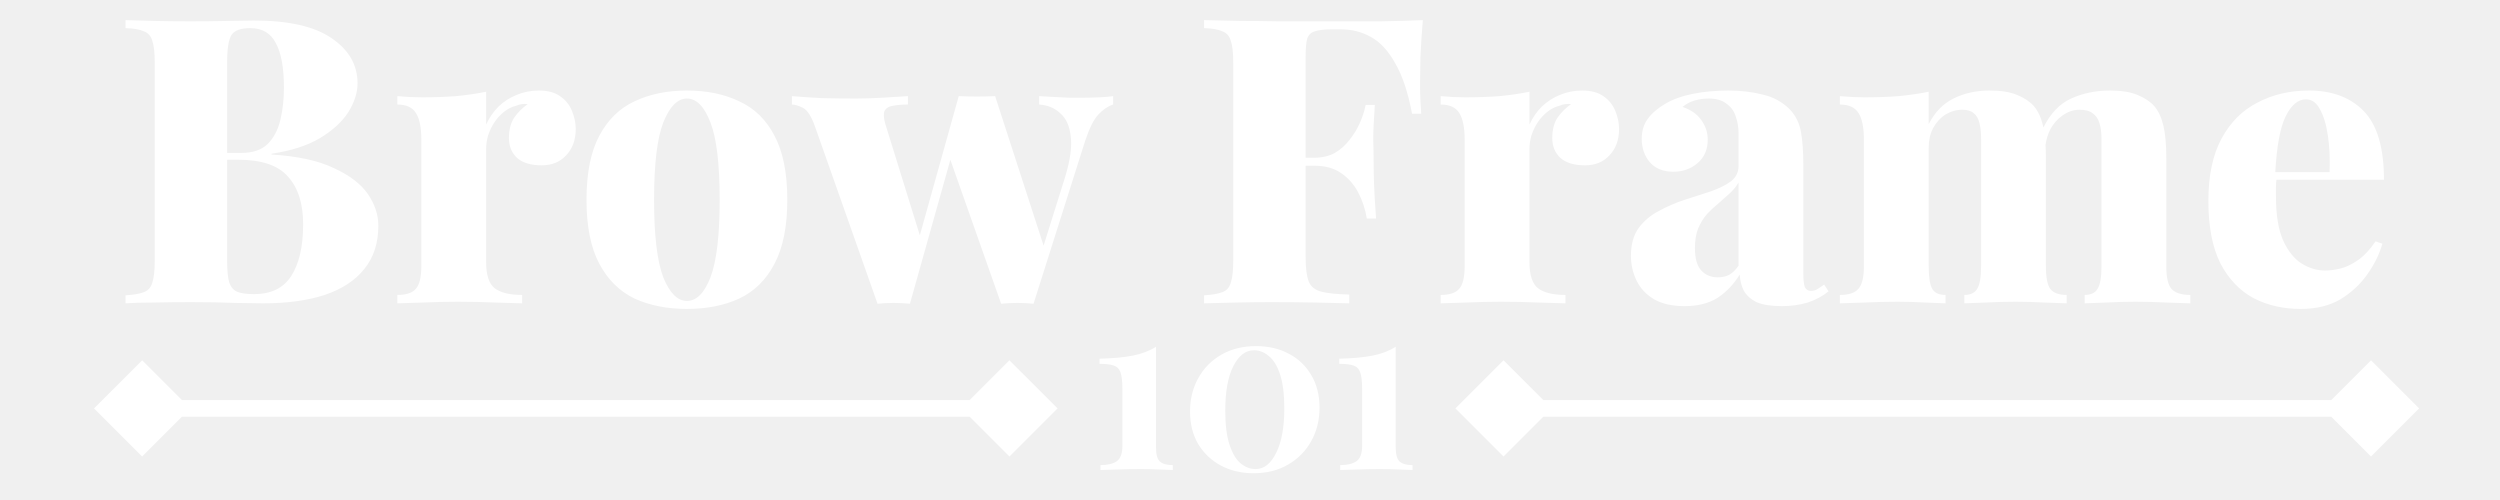
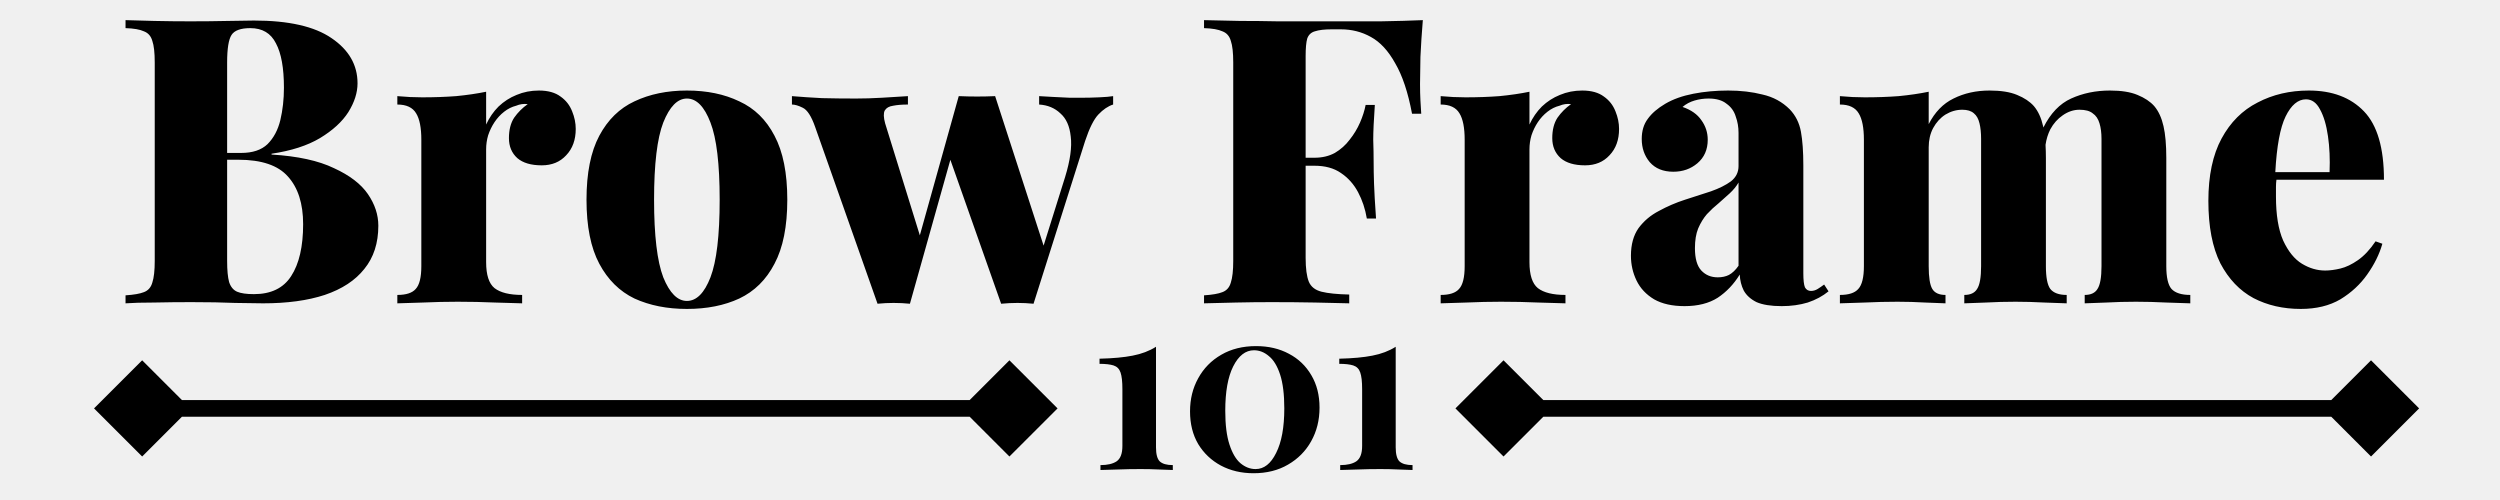
<svg xmlns="http://www.w3.org/2000/svg" width="200" height="40" viewBox="0 0 71 15" fill="none">
-   <path fill-rule="evenodd" clip-rule="evenodd" d="M1.766 0.604C1.982 0.612 2.27 0.62 2.63 0.628C2.99 0.636 3.35 0.64 3.71 0.64C4.102 0.64 4.478 0.636 4.838 0.628C5.206 0.62 5.466 0.616 5.618 0.616C6.658 0.616 7.434 0.792 7.946 1.144C8.466 1.496 8.726 1.948 8.726 2.5C8.726 2.78 8.634 3.068 8.45 3.364C8.266 3.652 7.982 3.912 7.598 4.144C7.222 4.368 6.738 4.524 6.146 4.612V4.636C6.93 4.684 7.554 4.82 8.018 5.044C8.49 5.26 8.83 5.52 9.038 5.824C9.246 6.128 9.35 6.444 9.35 6.772C9.35 7.292 9.21 7.724 8.93 8.068C8.658 8.412 8.262 8.672 7.742 8.848C7.23 9.016 6.614 9.1 5.894 9.1C5.702 9.1 5.422 9.096 5.054 9.088C4.686 9.072 4.246 9.064 3.734 9.064C3.358 9.064 2.99 9.068 2.63 9.076C2.27 9.076 1.982 9.084 1.766 9.1V8.86C2.014 8.844 2.198 8.812 2.318 8.764C2.446 8.716 2.53 8.62 2.57 8.476C2.618 8.332 2.642 8.116 2.642 7.828V1.876C2.642 1.58 2.618 1.364 2.57 1.228C2.53 1.084 2.446 0.988 2.318 0.94C2.198 0.884 2.014 0.852 1.766 0.844V0.604ZM5.51 0.844C5.222 0.844 5.034 0.912 4.946 1.048C4.858 1.184 4.814 1.46 4.814 1.876V4.588H5.234C5.578 4.588 5.842 4.5 6.026 4.324C6.21 4.14 6.338 3.9 6.41 3.604C6.482 3.3 6.518 2.976 6.518 2.632C6.518 2.04 6.438 1.596 6.278 1.3C6.126 0.996 5.87 0.844 5.51 0.844ZM4.814 7.828V4.792H5.15C5.846 4.792 6.342 4.96 6.638 5.296C6.942 5.632 7.094 6.108 7.094 6.724C7.094 7.396 6.974 7.916 6.734 8.284C6.502 8.644 6.13 8.824 5.618 8.824C5.394 8.824 5.226 8.8 5.114 8.752C5.002 8.704 4.922 8.608 4.874 8.464C4.834 8.32 4.814 8.108 4.814 7.828ZM14.168 2.716C14.44 2.716 14.656 2.776 14.816 2.896C14.976 3.008 15.092 3.156 15.164 3.34C15.236 3.516 15.272 3.692 15.272 3.868C15.272 4.196 15.176 4.46 14.984 4.66C14.8 4.86 14.556 4.96 14.252 4.96C13.932 4.96 13.688 4.888 13.52 4.744C13.352 4.592 13.268 4.392 13.268 4.144C13.268 3.896 13.32 3.692 13.424 3.532C13.536 3.372 13.672 3.236 13.832 3.124C13.712 3.108 13.596 3.124 13.484 3.172C13.356 3.204 13.236 3.264 13.124 3.352C13.012 3.44 12.916 3.544 12.836 3.664C12.756 3.784 12.692 3.916 12.644 4.06C12.604 4.196 12.584 4.336 12.584 4.48V7.864C12.584 8.248 12.668 8.508 12.836 8.644C13.012 8.78 13.288 8.848 13.664 8.848V9.1C13.48 9.092 13.208 9.084 12.848 9.076C12.488 9.06 12.116 9.052 11.732 9.052C11.388 9.052 11.04 9.06 10.688 9.076C10.344 9.084 10.088 9.092 9.92 9.1V8.848C10.184 8.848 10.368 8.788 10.472 8.668C10.584 8.548 10.64 8.32 10.64 7.984V4.192C10.64 3.832 10.588 3.568 10.484 3.4C10.38 3.224 10.192 3.136 9.92 3.136V2.884C10.176 2.908 10.424 2.92 10.664 2.92C11.024 2.92 11.364 2.908 11.684 2.884C12.012 2.852 12.312 2.808 12.584 2.752V3.736C12.68 3.528 12.804 3.348 12.956 3.196C13.116 3.044 13.296 2.928 13.496 2.848C13.704 2.76 13.928 2.716 14.168 2.716ZM18.607 2.716C19.206 2.716 19.73 2.824 20.178 3.04C20.634 3.248 20.986 3.592 21.235 4.072C21.491 4.552 21.619 5.192 21.619 5.992C21.619 6.792 21.491 7.432 21.235 7.912C20.986 8.392 20.634 8.74 20.178 8.956C19.73 9.164 19.206 9.268 18.607 9.268C18.015 9.268 17.491 9.164 17.035 8.956C16.587 8.74 16.235 8.392 15.979 7.912C15.723 7.432 15.595 6.792 15.595 5.992C15.595 5.192 15.723 4.552 15.979 4.072C16.235 3.592 16.587 3.248 17.035 3.04C17.491 2.824 18.015 2.716 18.607 2.716ZM17.898 3.676C17.715 4.148 17.622 4.92 17.622 5.992C17.622 7.064 17.715 7.84 17.898 8.32C18.09 8.792 18.326 9.028 18.607 9.028C18.895 9.028 19.131 8.792 19.314 8.32C19.498 7.84 19.59 7.064 19.59 5.992C19.59 4.92 19.498 4.148 19.314 3.676C19.131 3.196 18.895 2.956 18.607 2.956C18.326 2.956 18.09 3.196 17.898 3.676ZM25.238 2.884V3.136C25.062 3.136 24.914 3.148 24.794 3.172C24.674 3.188 24.59 3.236 24.542 3.316C24.502 3.396 24.506 3.524 24.554 3.7L25.595 7.06L26.762 2.884L26.773 2.889L26.774 2.884C26.95 2.892 27.13 2.896 27.314 2.896C27.498 2.896 27.678 2.892 27.854 2.884L29.308 7.369L29.954 5.308C30.106 4.812 30.162 4.408 30.122 4.096C30.09 3.784 29.986 3.552 29.81 3.4C29.642 3.24 29.43 3.152 29.174 3.136V2.884C29.286 2.892 29.426 2.9 29.594 2.908C29.762 2.916 29.926 2.924 30.086 2.932H30.47C30.622 2.932 30.79 2.928 30.974 2.92C31.158 2.912 31.298 2.9 31.394 2.884V3.136C31.242 3.184 31.094 3.284 30.95 3.436C30.814 3.58 30.682 3.844 30.554 4.228L29.006 9.112C28.846 9.096 28.686 9.088 28.526 9.088C28.366 9.088 28.202 9.096 28.034 9.112L26.511 4.794L25.298 9.112C25.138 9.096 24.974 9.088 24.806 9.088C24.646 9.088 24.486 9.096 24.326 9.112L22.454 3.808C22.342 3.488 22.218 3.296 22.082 3.232C21.954 3.168 21.846 3.136 21.758 3.136V2.884C22.046 2.908 22.346 2.928 22.658 2.944C22.97 2.952 23.31 2.956 23.678 2.956C23.926 2.956 24.186 2.948 24.458 2.932C24.738 2.916 24.998 2.9 25.238 2.884ZM40.685 0.604C40.653 0.988 40.629 1.356 40.613 1.708C40.605 2.06 40.601 2.332 40.601 2.524C40.601 2.7 40.605 2.864 40.613 3.016C40.621 3.168 40.629 3.3 40.637 3.412H40.361C40.241 2.772 40.073 2.268 39.857 1.9C39.649 1.524 39.405 1.26 39.125 1.108C38.853 0.956 38.553 0.88 38.225 0.88H37.949C37.733 0.88 37.565 0.9 37.445 0.94C37.333 0.972 37.257 1.044 37.217 1.156C37.185 1.268 37.169 1.444 37.169 1.684V4.732H37.433C37.665 4.732 37.869 4.684 38.045 4.588C38.221 4.484 38.369 4.352 38.489 4.192C38.617 4.032 38.721 3.86 38.801 3.676C38.881 3.492 38.937 3.316 38.969 3.148H39.245C39.213 3.604 39.197 3.952 39.197 4.192C39.205 4.432 39.209 4.652 39.209 4.852C39.209 5.052 39.213 5.272 39.221 5.512C39.229 5.752 39.249 6.1 39.281 6.556H39.005C38.957 6.268 38.869 6.004 38.741 5.764C38.613 5.524 38.441 5.332 38.225 5.188C38.017 5.044 37.753 4.972 37.433 4.972H37.169V7.732C37.169 8.052 37.201 8.292 37.265 8.452C37.329 8.604 37.457 8.704 37.649 8.752C37.841 8.8 38.117 8.828 38.477 8.836V9.1C38.213 9.092 37.873 9.084 37.457 9.076C37.041 9.068 36.605 9.064 36.149 9.064C35.789 9.064 35.433 9.068 35.081 9.076C34.737 9.084 34.417 9.092 34.121 9.1V8.86C34.369 8.844 34.553 8.812 34.673 8.764C34.801 8.716 34.885 8.62 34.925 8.476C34.973 8.332 34.997 8.116 34.997 7.828V1.876C34.997 1.58 34.973 1.364 34.925 1.228C34.885 1.084 34.801 0.988 34.673 0.94C34.553 0.884 34.369 0.852 34.121 0.844V0.604C34.465 0.612 34.825 0.62 35.201 0.628C35.585 0.628 35.961 0.632 36.329 0.64H37.373H38.177H39.425C39.897 0.632 40.317 0.62 40.685 0.604ZM45.468 2.716C45.74 2.716 45.956 2.776 46.116 2.896C46.276 3.008 46.392 3.156 46.464 3.34C46.536 3.516 46.572 3.692 46.572 3.868C46.572 4.196 46.476 4.46 46.284 4.66C46.1 4.86 45.856 4.96 45.552 4.96C45.232 4.96 44.988 4.888 44.82 4.744C44.652 4.592 44.568 4.392 44.568 4.144C44.568 3.896 44.62 3.692 44.724 3.532C44.836 3.372 44.972 3.236 45.132 3.124C45.012 3.108 44.896 3.124 44.784 3.172C44.656 3.204 44.536 3.264 44.424 3.352C44.312 3.44 44.216 3.544 44.136 3.664C44.056 3.784 43.992 3.916 43.944 4.06C43.904 4.196 43.884 4.336 43.884 4.48V7.864C43.884 8.248 43.968 8.508 44.136 8.644C44.312 8.78 44.588 8.848 44.964 8.848V9.1C44.78 9.092 44.508 9.084 44.148 9.076C43.788 9.06 43.416 9.052 43.032 9.052C42.688 9.052 42.34 9.06 41.988 9.076C41.644 9.084 41.388 9.092 41.22 9.1V8.848C41.484 8.848 41.668 8.788 41.772 8.668C41.884 8.548 41.94 8.32 41.94 7.984V4.192C41.94 3.832 41.888 3.568 41.784 3.4C41.68 3.224 41.492 3.136 41.22 3.136V2.884C41.476 2.908 41.724 2.92 41.964 2.92C42.324 2.92 42.664 2.908 42.984 2.884C43.312 2.852 43.612 2.808 43.884 2.752V3.736C43.98 3.528 44.104 3.348 44.256 3.196C44.416 3.044 44.596 2.928 44.796 2.848C45.004 2.76 45.228 2.716 45.468 2.716ZM48.536 9.184C48.168 9.184 47.864 9.116 47.624 8.98C47.384 8.836 47.208 8.648 47.096 8.416C46.984 8.184 46.928 7.936 46.928 7.672C46.928 7.336 47.004 7.06 47.156 6.844C47.316 6.628 47.52 6.456 47.768 6.328C48.016 6.192 48.276 6.08 48.548 5.992C48.82 5.904 49.08 5.82 49.328 5.74C49.576 5.652 49.776 5.552 49.928 5.44C50.08 5.32 50.156 5.168 50.156 4.984V3.988C50.156 3.812 50.128 3.648 50.072 3.496C50.024 3.336 49.932 3.208 49.796 3.112C49.668 3.008 49.488 2.956 49.256 2.956C49.112 2.956 48.972 2.976 48.836 3.016C48.7 3.056 48.58 3.12 48.476 3.208C48.732 3.296 48.92 3.428 49.04 3.604C49.168 3.78 49.232 3.976 49.232 4.192C49.232 4.488 49.128 4.724 48.92 4.9C48.72 5.068 48.48 5.152 48.2 5.152C47.896 5.152 47.66 5.056 47.492 4.864C47.332 4.672 47.252 4.44 47.252 4.168C47.252 3.928 47.312 3.728 47.432 3.568C47.552 3.4 47.728 3.248 47.96 3.112C48.192 2.976 48.472 2.876 48.8 2.812C49.128 2.748 49.476 2.716 49.844 2.716C50.22 2.716 50.564 2.756 50.876 2.836C51.196 2.908 51.468 3.056 51.692 3.28C51.868 3.464 51.98 3.688 52.028 3.952C52.076 4.216 52.1 4.552 52.1 4.96V8.2C52.1 8.4 52.116 8.54 52.148 8.62C52.188 8.692 52.248 8.728 52.328 8.728C52.4 8.728 52.468 8.708 52.532 8.668C52.596 8.628 52.66 8.584 52.724 8.536L52.856 8.74C52.68 8.884 52.472 8.996 52.232 9.076C51.992 9.148 51.732 9.184 51.452 9.184C51.132 9.184 50.88 9.144 50.696 9.064C50.52 8.976 50.392 8.86 50.312 8.716C50.24 8.572 50.2 8.412 50.192 8.236C50.016 8.524 49.796 8.756 49.532 8.932C49.268 9.1 48.936 9.184 48.536 9.184ZM49.532 8.32C49.66 8.32 49.772 8.296 49.868 8.248C49.972 8.192 50.068 8.1 50.156 7.972V5.476C50.092 5.588 50.004 5.696 49.892 5.8C49.788 5.896 49.676 5.996 49.556 6.1C49.436 6.196 49.32 6.304 49.208 6.424C49.104 6.544 49.016 6.688 48.944 6.856C48.88 7.016 48.848 7.212 48.848 7.444C48.848 7.756 48.912 7.98 49.04 8.116C49.168 8.252 49.332 8.32 49.532 8.32ZM57.685 2.716C58.029 2.716 58.305 2.76 58.513 2.848C58.729 2.936 58.897 3.048 59.017 3.184C59.145 3.336 59.237 3.536 59.293 3.784C59.296 3.797 59.299 3.811 59.302 3.825C59.515 3.4 59.792 3.11 60.133 2.956C60.485 2.796 60.873 2.716 61.297 2.716C61.641 2.716 61.917 2.76 62.125 2.848C62.341 2.936 62.509 3.048 62.629 3.184C62.757 3.336 62.849 3.536 62.905 3.784C62.961 4.024 62.989 4.344 62.989 4.744V7.984C62.989 8.32 63.041 8.548 63.145 8.668C63.257 8.788 63.445 8.848 63.709 8.848V9.1C63.549 9.092 63.309 9.084 62.989 9.076C62.677 9.06 62.373 9.052 62.077 9.052C61.773 9.052 61.477 9.06 61.189 9.076C60.901 9.084 60.685 9.092 60.541 9.1V8.848C60.725 8.848 60.853 8.788 60.925 8.668C61.005 8.548 61.045 8.32 61.045 7.984V4.168C61.045 3.984 61.025 3.828 60.985 3.7C60.945 3.564 60.877 3.464 60.781 3.4C60.693 3.328 60.561 3.292 60.385 3.292C60.209 3.292 60.041 3.348 59.881 3.46C59.729 3.564 59.605 3.704 59.509 3.88C59.438 4.022 59.39 4.177 59.366 4.345C59.373 4.468 59.377 4.6 59.377 4.744V7.984C59.377 8.32 59.421 8.548 59.509 8.668C59.605 8.788 59.769 8.848 60.001 8.848V9.1C59.849 9.092 59.625 9.084 59.329 9.076C59.033 9.06 58.745 9.052 58.465 9.052C58.161 9.052 57.865 9.06 57.577 9.076C57.289 9.084 57.073 9.092 56.929 9.1V8.848C57.113 8.848 57.241 8.788 57.313 8.668C57.393 8.548 57.433 8.32 57.433 7.984V4.168C57.433 3.984 57.417 3.828 57.385 3.7C57.353 3.564 57.297 3.464 57.217 3.4C57.137 3.328 57.021 3.292 56.869 3.292C56.693 3.292 56.525 3.34 56.365 3.436C56.213 3.532 56.089 3.668 55.993 3.844C55.905 4.012 55.861 4.204 55.861 4.42V7.984C55.861 8.32 55.897 8.548 55.969 8.668C56.041 8.788 56.173 8.848 56.365 8.848V9.1C56.229 9.092 56.025 9.084 55.753 9.076C55.481 9.06 55.205 9.052 54.925 9.052C54.597 9.052 54.269 9.06 53.941 9.076C53.613 9.084 53.365 9.092 53.197 9.1V8.848C53.461 8.848 53.645 8.788 53.749 8.668C53.861 8.548 53.917 8.32 53.917 7.984V4.192C53.917 3.832 53.865 3.568 53.761 3.4C53.657 3.224 53.469 3.136 53.197 3.136V2.884C53.453 2.908 53.701 2.92 53.941 2.92C54.301 2.92 54.641 2.908 54.961 2.884C55.289 2.852 55.589 2.808 55.861 2.752V3.724C56.045 3.364 56.293 3.108 56.605 2.956C56.925 2.796 57.285 2.716 57.685 2.716ZM67.263 2.716C67.967 2.716 68.519 2.924 68.919 3.34C69.319 3.756 69.519 4.44 69.519 5.392H66.293C66.284 5.461 66.279 5.533 66.279 5.608V5.896C66.279 6.448 66.351 6.888 66.495 7.216C66.647 7.544 66.835 7.776 67.059 7.912C67.283 8.048 67.515 8.116 67.755 8.116C67.891 8.116 68.043 8.096 68.211 8.056C68.379 8.016 68.555 7.932 68.739 7.804C68.923 7.676 69.099 7.488 69.267 7.24L69.471 7.312C69.383 7.624 69.231 7.932 69.015 8.236C68.807 8.532 68.539 8.78 68.211 8.98C67.883 9.172 67.487 9.268 67.023 9.268C66.495 9.268 66.023 9.16 65.607 8.944C65.191 8.72 64.859 8.372 64.611 7.9C64.371 7.42 64.251 6.796 64.251 6.028C64.251 5.268 64.383 4.644 64.647 4.156C64.911 3.668 65.271 3.308 65.727 3.076C66.183 2.836 66.695 2.716 67.263 2.716ZM67.887 5.164H66.259C66.302 4.384 66.405 3.828 66.567 3.496C66.735 3.152 66.939 2.98 67.179 2.98C67.355 2.98 67.495 3.08 67.599 3.28C67.711 3.48 67.791 3.748 67.839 4.084C67.887 4.412 67.903 4.772 67.887 5.164ZM32.68 10.403V13.421C32.68 13.626 32.717 13.766 32.792 13.841C32.871 13.915 33.002 13.953 33.184 13.953V14.1C33.091 14.095 32.953 14.09 32.771 14.085C32.594 14.076 32.409 14.072 32.218 14.072C31.98 14.072 31.749 14.076 31.525 14.085C31.306 14.09 31.135 14.095 31.014 14.1V13.953C31.224 13.953 31.385 13.915 31.497 13.841C31.614 13.761 31.672 13.607 31.672 13.379V11.671C31.672 11.447 31.653 11.281 31.616 11.174C31.579 11.066 31.509 10.996 31.406 10.963C31.303 10.931 31.163 10.915 30.986 10.915V10.761C31.387 10.751 31.719 10.721 31.98 10.669C32.246 10.618 32.479 10.53 32.68 10.403ZM35.682 10.383C36.055 10.383 36.384 10.46 36.669 10.614C36.953 10.763 37.177 10.977 37.341 11.258C37.504 11.533 37.586 11.857 37.586 12.23C37.586 12.604 37.502 12.94 37.334 13.239C37.17 13.533 36.939 13.766 36.641 13.938C36.347 14.111 36.001 14.197 35.605 14.197C35.241 14.197 34.914 14.12 34.625 13.966C34.34 13.812 34.114 13.598 33.946 13.322C33.782 13.043 33.701 12.716 33.701 12.342C33.701 11.974 33.782 11.643 33.946 11.348C34.109 11.05 34.34 10.814 34.639 10.642C34.937 10.469 35.285 10.383 35.682 10.383ZM35.619 10.508C35.367 10.508 35.159 10.669 34.996 10.992C34.837 11.309 34.758 11.752 34.758 12.322C34.758 12.742 34.8 13.08 34.884 13.336C34.968 13.593 35.077 13.78 35.213 13.896C35.353 14.013 35.504 14.072 35.668 14.072C35.92 14.072 36.125 13.911 36.284 13.588C36.447 13.267 36.529 12.821 36.529 12.252C36.529 11.832 36.487 11.493 36.403 11.236C36.319 10.98 36.207 10.796 36.067 10.684C35.931 10.567 35.782 10.508 35.619 10.508ZM39.871 10.403V13.421C39.871 13.626 39.909 13.766 39.983 13.841C40.063 13.915 40.194 13.953 40.376 13.953V14.1C40.282 14.095 40.145 14.09 39.962 14.085C39.785 14.076 39.601 14.072 39.41 14.072C39.172 14.072 38.941 14.076 38.717 14.085C38.497 14.09 38.327 14.095 38.206 14.1V13.953C38.416 13.953 38.577 13.915 38.688 13.841C38.805 13.761 38.864 13.607 38.864 13.379V11.671C38.864 11.447 38.845 11.281 38.807 11.174C38.77 11.066 38.7 10.996 38.597 10.963C38.495 10.931 38.355 10.915 38.178 10.915V10.761C38.579 10.751 38.91 10.721 39.172 10.669C39.438 10.618 39.671 10.53 39.871 10.403ZM2.265 13.695L0.821 12.252L2.265 10.809L3.458 12.002L27.09 12.002L28.283 10.809L29.727 12.252L28.283 13.695L27.09 12.502L3.458 12.502L2.265 13.695ZM41.663 12.252L43.106 13.695L44.3 12.502H67.938L69.131 13.695L70.574 12.252L69.131 10.809L67.938 12.002H44.3L43.106 10.809L41.663 12.252Z" fill="white" />
+   <path fill-rule="evenodd" clip-rule="evenodd" d="M1.766 0.604C1.982 0.612 2.27 0.62 2.63 0.628C2.99 0.636 3.35 0.64 3.71 0.64C4.102 0.64 4.478 0.636 4.838 0.628C5.206 0.62 5.466 0.616 5.618 0.616C6.658 0.616 7.434 0.792 7.946 1.144C8.466 1.496 8.726 1.948 8.726 2.5C8.726 2.78 8.634 3.068 8.45 3.364C8.266 3.652 7.982 3.912 7.598 4.144C7.222 4.368 6.738 4.524 6.146 4.612V4.636C6.93 4.684 7.554 4.82 8.018 5.044C8.49 5.26 8.83 5.52 9.038 5.824C9.246 6.128 9.35 6.444 9.35 6.772C9.35 7.292 9.21 7.724 8.93 8.068C8.658 8.412 8.262 8.672 7.742 8.848C7.23 9.016 6.614 9.1 5.894 9.1C5.702 9.1 5.422 9.096 5.054 9.088C4.686 9.072 4.246 9.064 3.734 9.064C3.358 9.064 2.99 9.068 2.63 9.076C2.27 9.076 1.982 9.084 1.766 9.1V8.86C2.014 8.844 2.198 8.812 2.318 8.764C2.446 8.716 2.53 8.62 2.57 8.476C2.618 8.332 2.642 8.116 2.642 7.828V1.876C2.642 1.58 2.618 1.364 2.57 1.228C2.53 1.084 2.446 0.988 2.318 0.94C2.198 0.884 2.014 0.852 1.766 0.844V0.604ZM5.51 0.844C5.222 0.844 5.034 0.912 4.946 1.048C4.858 1.184 4.814 1.46 4.814 1.876V4.588H5.234C5.578 4.588 5.842 4.5 6.026 4.324C6.21 4.14 6.338 3.9 6.41 3.604C6.482 3.3 6.518 2.976 6.518 2.632C6.518 2.04 6.438 1.596 6.278 1.3C6.126 0.996 5.87 0.844 5.51 0.844ZM4.814 7.828V4.792H5.15C5.846 4.792 6.342 4.96 6.638 5.296C6.942 5.632 7.094 6.108 7.094 6.724C7.094 7.396 6.974 7.916 6.734 8.284C6.502 8.644 6.13 8.824 5.618 8.824C5.394 8.824 5.226 8.8 5.114 8.752C5.002 8.704 4.922 8.608 4.874 8.464C4.834 8.32 4.814 8.108 4.814 7.828ZM14.168 2.716C14.44 2.716 14.656 2.776 14.816 2.896C14.976 3.008 15.092 3.156 15.164 3.34C15.236 3.516 15.272 3.692 15.272 3.868C15.272 4.196 15.176 4.46 14.984 4.66C14.8 4.86 14.556 4.96 14.252 4.96C13.932 4.96 13.688 4.888 13.52 4.744C13.352 4.592 13.268 4.392 13.268 4.144C13.268 3.896 13.32 3.692 13.424 3.532C13.536 3.372 13.672 3.236 13.832 3.124C13.712 3.108 13.596 3.124 13.484 3.172C13.356 3.204 13.236 3.264 13.124 3.352C13.012 3.44 12.916 3.544 12.836 3.664C12.756 3.784 12.692 3.916 12.644 4.06C12.604 4.196 12.584 4.336 12.584 4.48V7.864C12.584 8.248 12.668 8.508 12.836 8.644C13.012 8.78 13.288 8.848 13.664 8.848V9.1C13.48 9.092 13.208 9.084 12.848 9.076C12.488 9.06 12.116 9.052 11.732 9.052C11.388 9.052 11.04 9.06 10.688 9.076C10.344 9.084 10.088 9.092 9.92 9.1V8.848C10.184 8.848 10.368 8.788 10.472 8.668C10.584 8.548 10.64 8.32 10.64 7.984V4.192C10.64 3.832 10.588 3.568 10.484 3.4C10.38 3.224 10.192 3.136 9.92 3.136V2.884C10.176 2.908 10.424 2.92 10.664 2.92C11.024 2.92 11.364 2.908 11.684 2.884C12.012 2.852 12.312 2.808 12.584 2.752V3.736C12.68 3.528 12.804 3.348 12.956 3.196C13.116 3.044 13.296 2.928 13.496 2.848C13.704 2.76 13.928 2.716 14.168 2.716ZM18.607 2.716C19.206 2.716 19.73 2.824 20.178 3.04C20.634 3.248 20.986 3.592 21.235 4.072C21.491 4.552 21.619 5.192 21.619 5.992C21.619 6.792 21.491 7.432 21.235 7.912C20.986 8.392 20.634 8.74 20.178 8.956C19.73 9.164 19.206 9.268 18.607 9.268C18.015 9.268 17.491 9.164 17.035 8.956C16.587 8.74 16.235 8.392 15.979 7.912C15.723 7.432 15.595 6.792 15.595 5.992C15.595 5.192 15.723 4.552 15.979 4.072C16.235 3.592 16.587 3.248 17.035 3.04C17.491 2.824 18.015 2.716 18.607 2.716ZM17.898 3.676C17.715 4.148 17.622 4.92 17.622 5.992C17.622 7.064 17.715 7.84 17.898 8.32C18.09 8.792 18.326 9.028 18.607 9.028C18.895 9.028 19.131 8.792 19.314 8.32C19.498 7.84 19.59 7.064 19.59 5.992C19.59 4.92 19.498 4.148 19.314 3.676C19.131 3.196 18.895 2.956 18.607 2.956C18.326 2.956 18.09 3.196 17.898 3.676ZM25.238 2.884V3.136C25.062 3.136 24.914 3.148 24.794 3.172C24.674 3.188 24.59 3.236 24.542 3.316C24.502 3.396 24.506 3.524 24.554 3.7L25.595 7.06L26.762 2.884L26.773 2.889L26.774 2.884C26.95 2.892 27.13 2.896 27.314 2.896C27.498 2.896 27.678 2.892 27.854 2.884L29.308 7.369L29.954 5.308C30.106 4.812 30.162 4.408 30.122 4.096C30.09 3.784 29.986 3.552 29.81 3.4C29.642 3.24 29.43 3.152 29.174 3.136V2.884C29.286 2.892 29.426 2.9 29.594 2.908C29.762 2.916 29.926 2.924 30.086 2.932H30.47C30.622 2.932 30.79 2.928 30.974 2.92C31.158 2.912 31.298 2.9 31.394 2.884V3.136C31.242 3.184 31.094 3.284 30.95 3.436C30.814 3.58 30.682 3.844 30.554 4.228L29.006 9.112C28.846 9.096 28.686 9.088 28.526 9.088C28.366 9.088 28.202 9.096 28.034 9.112L26.511 4.794L25.298 9.112C25.138 9.096 24.974 9.088 24.806 9.088C24.646 9.088 24.486 9.096 24.326 9.112L22.454 3.808C22.342 3.488 22.218 3.296 22.082 3.232C21.954 3.168 21.846 3.136 21.758 3.136V2.884C22.046 2.908 22.346 2.928 22.658 2.944C22.97 2.952 23.31 2.956 23.678 2.956C23.926 2.956 24.186 2.948 24.458 2.932C24.738 2.916 24.998 2.9 25.238 2.884ZM40.685 0.604C40.653 0.988 40.629 1.356 40.613 1.708C40.605 2.06 40.601 2.332 40.601 2.524C40.601 2.7 40.605 2.864 40.613 3.016C40.621 3.168 40.629 3.3 40.637 3.412H40.361C40.241 2.772 40.073 2.268 39.857 1.9C39.649 1.524 39.405 1.26 39.125 1.108C38.853 0.956 38.553 0.88 38.225 0.88H37.949C37.733 0.88 37.565 0.9 37.445 0.94C37.333 0.972 37.257 1.044 37.217 1.156C37.185 1.268 37.169 1.444 37.169 1.684V4.732H37.433C37.665 4.732 37.869 4.684 38.045 4.588C38.221 4.484 38.369 4.352 38.489 4.192C38.617 4.032 38.721 3.86 38.801 3.676C38.881 3.492 38.937 3.316 38.969 3.148H39.245C39.213 3.604 39.197 3.952 39.197 4.192C39.205 4.432 39.209 4.652 39.209 4.852C39.209 5.052 39.213 5.272 39.221 5.512C39.229 5.752 39.249 6.1 39.281 6.556H39.005C38.957 6.268 38.869 6.004 38.741 5.764C38.613 5.524 38.441 5.332 38.225 5.188C38.017 5.044 37.753 4.972 37.433 4.972H37.169V7.732C37.169 8.052 37.201 8.292 37.265 8.452C37.329 8.604 37.457 8.704 37.649 8.752C37.841 8.8 38.117 8.828 38.477 8.836V9.1C38.213 9.092 37.873 9.084 37.457 9.076C37.041 9.068 36.605 9.064 36.149 9.064C35.789 9.064 35.433 9.068 35.081 9.076C34.737 9.084 34.417 9.092 34.121 9.1V8.86C34.369 8.844 34.553 8.812 34.673 8.764C34.801 8.716 34.885 8.62 34.925 8.476C34.973 8.332 34.997 8.116 34.997 7.828V1.876C34.997 1.58 34.973 1.364 34.925 1.228C34.885 1.084 34.801 0.988 34.673 0.94C34.553 0.884 34.369 0.852 34.121 0.844V0.604C34.465 0.612 34.825 0.62 35.201 0.628C35.585 0.628 35.961 0.632 36.329 0.64H37.373H38.177H39.425C39.897 0.632 40.317 0.62 40.685 0.604ZM45.468 2.716C45.74 2.716 45.956 2.776 46.116 2.896C46.276 3.008 46.392 3.156 46.464 3.34C46.536 3.516 46.572 3.692 46.572 3.868C46.572 4.196 46.476 4.46 46.284 4.66C46.1 4.86 45.856 4.96 45.552 4.96C45.232 4.96 44.988 4.888 44.82 4.744C44.652 4.592 44.568 4.392 44.568 4.144C44.568 3.896 44.62 3.692 44.724 3.532C44.836 3.372 44.972 3.236 45.132 3.124C45.012 3.108 44.896 3.124 44.784 3.172C44.656 3.204 44.536 3.264 44.424 3.352C44.312 3.44 44.216 3.544 44.136 3.664C44.056 3.784 43.992 3.916 43.944 4.06C43.904 4.196 43.884 4.336 43.884 4.48V7.864C43.884 8.248 43.968 8.508 44.136 8.644C44.312 8.78 44.588 8.848 44.964 8.848V9.1C44.78 9.092 44.508 9.084 44.148 9.076C43.788 9.06 43.416 9.052 43.032 9.052C42.688 9.052 42.34 9.06 41.988 9.076C41.644 9.084 41.388 9.092 41.22 9.1V8.848C41.484 8.848 41.668 8.788 41.772 8.668C41.884 8.548 41.94 8.32 41.94 7.984V4.192C41.94 3.832 41.888 3.568 41.784 3.4C41.68 3.224 41.492 3.136 41.22 3.136V2.884C41.476 2.908 41.724 2.92 41.964 2.92C42.324 2.92 42.664 2.908 42.984 2.884C43.312 2.852 43.612 2.808 43.884 2.752V3.736C43.98 3.528 44.104 3.348 44.256 3.196C44.416 3.044 44.596 2.928 44.796 2.848C45.004 2.76 45.228 2.716 45.468 2.716ZM48.536 9.184C48.168 9.184 47.864 9.116 47.624 8.98C47.384 8.836 47.208 8.648 47.096 8.416C46.984 8.184 46.928 7.936 46.928 7.672C46.928 7.336 47.004 7.06 47.156 6.844C47.316 6.628 47.52 6.456 47.768 6.328C48.016 6.192 48.276 6.08 48.548 5.992C48.82 5.904 49.08 5.82 49.328 5.74C49.576 5.652 49.776 5.552 49.928 5.44C50.08 5.32 50.156 5.168 50.156 4.984V3.988C50.156 3.812 50.128 3.648 50.072 3.496C50.024 3.336 49.932 3.208 49.796 3.112C49.668 3.008 49.488 2.956 49.256 2.956C49.112 2.956 48.972 2.976 48.836 3.016C48.7 3.056 48.58 3.12 48.476 3.208C48.732 3.296 48.92 3.428 49.04 3.604C49.168 3.78 49.232 3.976 49.232 4.192C49.232 4.488 49.128 4.724 48.92 4.9C48.72 5.068 48.48 5.152 48.2 5.152C47.896 5.152 47.66 5.056 47.492 4.864C47.332 4.672 47.252 4.44 47.252 4.168C47.252 3.928 47.312 3.728 47.432 3.568C47.552 3.4 47.728 3.248 47.96 3.112C48.192 2.976 48.472 2.876 48.8 2.812C49.128 2.748 49.476 2.716 49.844 2.716C50.22 2.716 50.564 2.756 50.876 2.836C51.196 2.908 51.468 3.056 51.692 3.28C51.868 3.464 51.98 3.688 52.028 3.952C52.076 4.216 52.1 4.552 52.1 4.96V8.2C52.1 8.4 52.116 8.54 52.148 8.62C52.188 8.692 52.248 8.728 52.328 8.728C52.4 8.728 52.468 8.708 52.532 8.668C52.596 8.628 52.66 8.584 52.724 8.536L52.856 8.74C52.68 8.884 52.472 8.996 52.232 9.076C51.992 9.148 51.732 9.184 51.452 9.184C51.132 9.184 50.88 9.144 50.696 9.064C50.52 8.976 50.392 8.86 50.312 8.716C50.24 8.572 50.2 8.412 50.192 8.236C50.016 8.524 49.796 8.756 49.532 8.932C49.268 9.1 48.936 9.184 48.536 9.184ZM49.532 8.32C49.66 8.32 49.772 8.296 49.868 8.248C49.972 8.192 50.068 8.1 50.156 7.972V5.476C50.092 5.588 50.004 5.696 49.892 5.8C49.788 5.896 49.676 5.996 49.556 6.1C49.436 6.196 49.32 6.304 49.208 6.424C49.104 6.544 49.016 6.688 48.944 6.856C48.88 7.016 48.848 7.212 48.848 7.444C48.848 7.756 48.912 7.98 49.04 8.116C49.168 8.252 49.332 8.32 49.532 8.32ZM57.685 2.716C58.029 2.716 58.305 2.76 58.513 2.848C58.729 2.936 58.897 3.048 59.017 3.184C59.145 3.336 59.237 3.536 59.293 3.784C59.296 3.797 59.299 3.811 59.302 3.825C59.515 3.4 59.792 3.11 60.133 2.956C60.485 2.796 60.873 2.716 61.297 2.716C61.641 2.716 61.917 2.76 62.125 2.848C62.341 2.936 62.509 3.048 62.629 3.184C62.757 3.336 62.849 3.536 62.905 3.784C62.961 4.024 62.989 4.344 62.989 4.744V7.984C62.989 8.32 63.041 8.548 63.145 8.668C63.257 8.788 63.445 8.848 63.709 8.848V9.1C63.549 9.092 63.309 9.084 62.989 9.076C62.677 9.06 62.373 9.052 62.077 9.052C61.773 9.052 61.477 9.06 61.189 9.076C60.901 9.084 60.685 9.092 60.541 9.1V8.848C60.725 8.848 60.853 8.788 60.925 8.668C61.005 8.548 61.045 8.32 61.045 7.984V4.168C61.045 3.984 61.025 3.828 60.985 3.7C60.945 3.564 60.877 3.464 60.781 3.4C60.693 3.328 60.561 3.292 60.385 3.292C60.209 3.292 60.041 3.348 59.881 3.46C59.729 3.564 59.605 3.704 59.509 3.88C59.438 4.022 59.39 4.177 59.366 4.345C59.373 4.468 59.377 4.6 59.377 4.744V7.984C59.377 8.32 59.421 8.548 59.509 8.668C59.605 8.788 59.769 8.848 60.001 8.848V9.1C59.849 9.092 59.625 9.084 59.329 9.076C59.033 9.06 58.745 9.052 58.465 9.052C58.161 9.052 57.865 9.06 57.577 9.076C57.289 9.084 57.073 9.092 56.929 9.1V8.848C57.113 8.848 57.241 8.788 57.313 8.668C57.393 8.548 57.433 8.32 57.433 7.984V4.168C57.433 3.984 57.417 3.828 57.385 3.7C57.353 3.564 57.297 3.464 57.217 3.4C57.137 3.328 57.021 3.292 56.869 3.292C56.693 3.292 56.525 3.34 56.365 3.436C56.213 3.532 56.089 3.668 55.993 3.844C55.905 4.012 55.861 4.204 55.861 4.42V7.984C55.861 8.32 55.897 8.548 55.969 8.668C56.041 8.788 56.173 8.848 56.365 8.848V9.1C56.229 9.092 56.025 9.084 55.753 9.076C55.481 9.06 55.205 9.052 54.925 9.052C54.597 9.052 54.269 9.06 53.941 9.076C53.613 9.084 53.365 9.092 53.197 9.1V8.848C53.461 8.848 53.645 8.788 53.749 8.668C53.861 8.548 53.917 8.32 53.917 7.984V4.192C53.917 3.832 53.865 3.568 53.761 3.4C53.657 3.224 53.469 3.136 53.197 3.136V2.884C53.453 2.908 53.701 2.92 53.941 2.92C54.301 2.92 54.641 2.908 54.961 2.884C55.289 2.852 55.589 2.808 55.861 2.752V3.724C56.045 3.364 56.293 3.108 56.605 2.956C56.925 2.796 57.285 2.716 57.685 2.716ZM67.263 2.716C67.967 2.716 68.519 2.924 68.919 3.34C69.319 3.756 69.519 4.44 69.519 5.392H66.293C66.284 5.461 66.279 5.533 66.279 5.608V5.896C66.279 6.448 66.351 6.888 66.495 7.216C66.647 7.544 66.835 7.776 67.059 7.912C67.283 8.048 67.515 8.116 67.755 8.116C67.891 8.116 68.043 8.096 68.211 8.056C68.379 8.016 68.555 7.932 68.739 7.804C68.923 7.676 69.099 7.488 69.267 7.24L69.471 7.312C69.383 7.624 69.231 7.932 69.015 8.236C68.807 8.532 68.539 8.78 68.211 8.98C67.883 9.172 67.487 9.268 67.023 9.268C66.495 9.268 66.023 9.16 65.607 8.944C65.191 8.72 64.859 8.372 64.611 7.9C64.371 7.42 64.251 6.796 64.251 6.028C64.251 5.268 64.383 4.644 64.647 4.156C64.911 3.668 65.271 3.308 65.727 3.076C66.183 2.836 66.695 2.716 67.263 2.716ZM67.887 5.164H66.259C66.302 4.384 66.405 3.828 66.567 3.496C66.735 3.152 66.939 2.98 67.179 2.98C67.355 2.98 67.495 3.08 67.599 3.28C67.711 3.48 67.791 3.748 67.839 4.084C67.887 4.412 67.903 4.772 67.887 5.164ZM32.68 10.403V13.421C32.68 13.626 32.717 13.766 32.792 13.841C32.871 13.915 33.002 13.953 33.184 13.953V14.1C33.091 14.095 32.953 14.09 32.771 14.085C32.594 14.076 32.409 14.072 32.218 14.072C31.98 14.072 31.749 14.076 31.525 14.085C31.306 14.09 31.135 14.095 31.014 14.1V13.953C31.224 13.953 31.385 13.915 31.497 13.841C31.614 13.761 31.672 13.607 31.672 13.379V11.671C31.672 11.447 31.653 11.281 31.616 11.174C31.579 11.066 31.509 10.996 31.406 10.963C31.303 10.931 31.163 10.915 30.986 10.915V10.761C31.387 10.751 31.719 10.721 31.98 10.669C32.246 10.618 32.479 10.53 32.68 10.403ZM35.682 10.383C36.055 10.383 36.384 10.46 36.669 10.614C36.953 10.763 37.177 10.977 37.341 11.258C37.504 11.533 37.586 11.857 37.586 12.23C37.586 12.604 37.502 12.94 37.334 13.239C37.17 13.533 36.939 13.766 36.641 13.938C36.347 14.111 36.001 14.197 35.605 14.197C35.241 14.197 34.914 14.12 34.625 13.966C34.34 13.812 34.114 13.598 33.946 13.322C33.782 13.043 33.701 12.716 33.701 12.342C33.701 11.974 33.782 11.643 33.946 11.348C34.109 11.05 34.34 10.814 34.639 10.642C34.937 10.469 35.285 10.383 35.682 10.383ZM35.619 10.508C35.367 10.508 35.159 10.669 34.996 10.992C34.837 11.309 34.758 11.752 34.758 12.322C34.758 12.742 34.8 13.08 34.884 13.336C34.968 13.593 35.077 13.78 35.213 13.896C35.353 14.013 35.504 14.072 35.668 14.072C35.92 14.072 36.125 13.911 36.284 13.588C36.447 13.267 36.529 12.821 36.529 12.252C36.529 11.832 36.487 11.493 36.403 11.236C36.319 10.98 36.207 10.796 36.067 10.684C35.931 10.567 35.782 10.508 35.619 10.508ZM39.871 10.403V13.421C39.871 13.626 39.909 13.766 39.983 13.841C40.063 13.915 40.194 13.953 40.376 13.953V14.1C40.282 14.095 40.145 14.09 39.962 14.085C39.785 14.076 39.601 14.072 39.41 14.072C39.172 14.072 38.941 14.076 38.717 14.085C38.497 14.09 38.327 14.095 38.206 14.1V13.953C38.416 13.953 38.577 13.915 38.688 13.841C38.805 13.761 38.864 13.607 38.864 13.379V11.671C38.864 11.447 38.845 11.281 38.807 11.174C38.77 11.066 38.7 10.996 38.597 10.963C38.495 10.931 38.355 10.915 38.178 10.915V10.761C38.579 10.751 38.91 10.721 39.172 10.669C39.438 10.618 39.671 10.53 39.871 10.403ZM2.265 13.695L0.821 12.252L2.265 10.809L3.458 12.002L27.09 12.002L28.283 10.809L29.727 12.252L28.283 13.695L27.09 12.502L3.458 12.502L2.265 13.695ZM41.663 12.252L43.106 13.695L44.3 12.502H67.938L69.131 13.695L70.574 12.252L69.131 10.809L67.938 12.002H44.3L43.106 10.809L41.663 12.252Z" fill="black" />
</svg>
